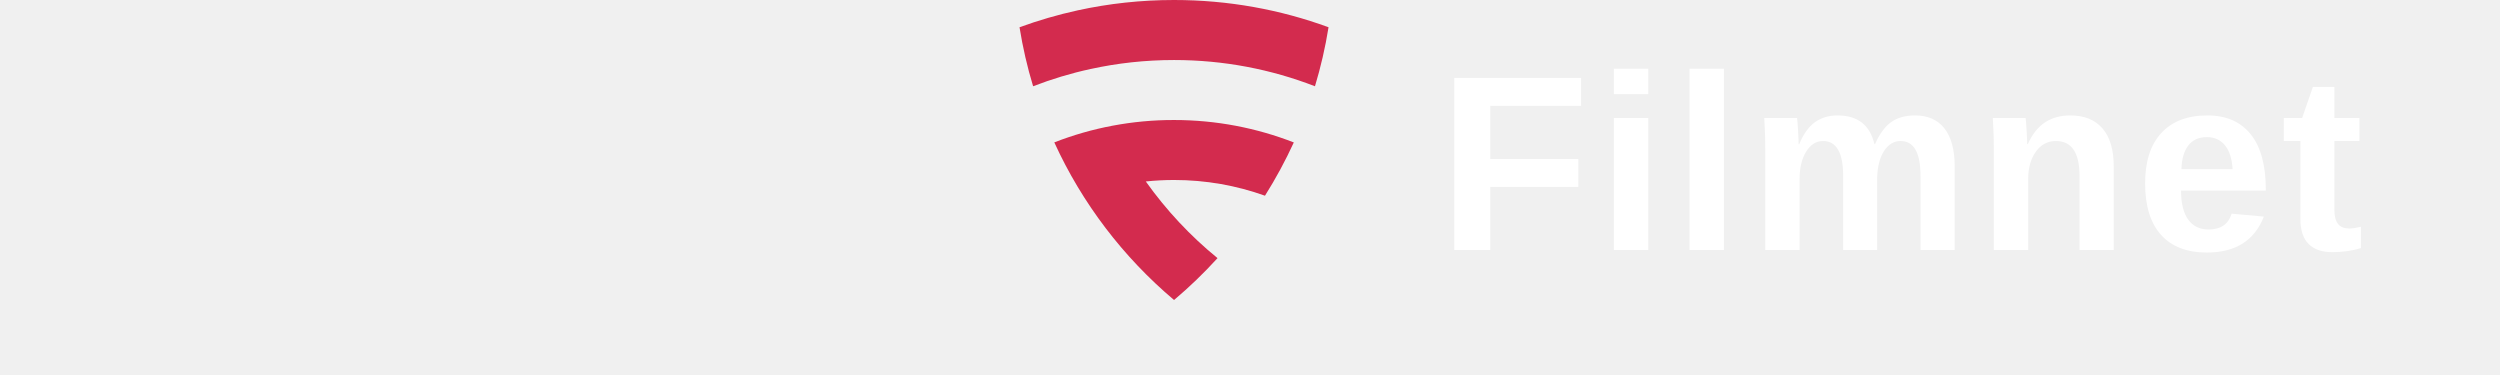
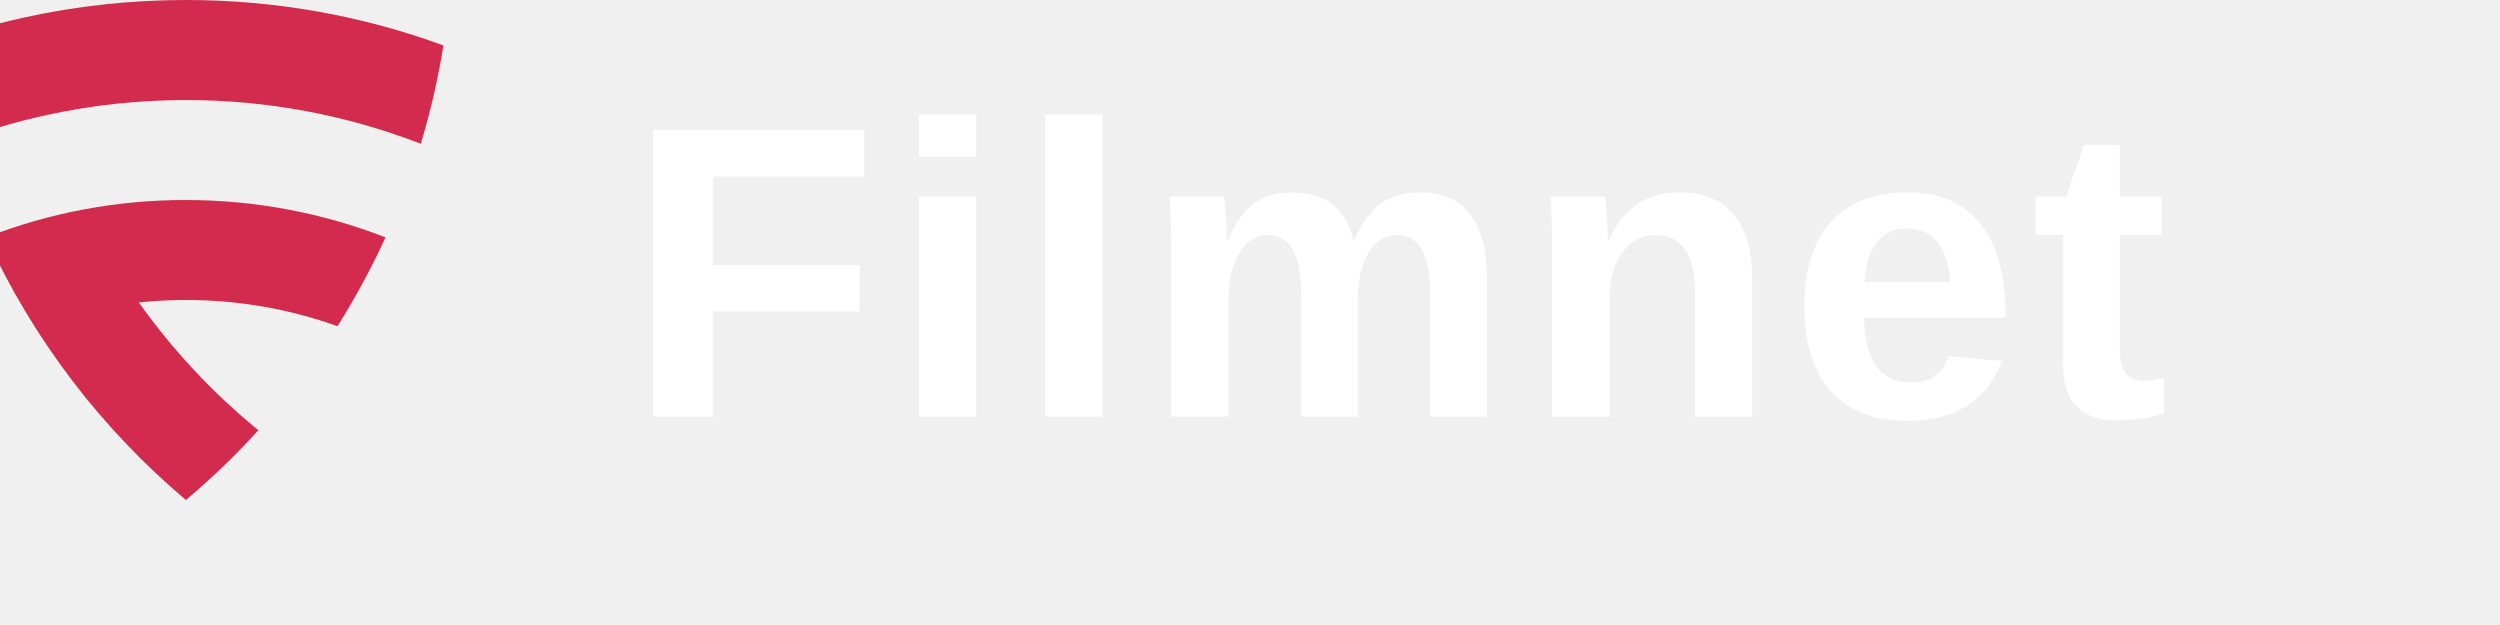
- <svg xmlns="http://www.w3.org/2000/svg" viewBox="0 0 200 30" fill="none">
+ <svg xmlns="http://www.w3.org/2000/svg" viewBox="85 0 120 30" fill="none">
  <g transform="translate(0,0)">
    <g clip-path="url(#clip0)">
      <path d="M89.018 10.053C87.402 10.355 85.839 10.808 84.344 11.391C86.574 16.277 89.867 20.579 93.924 24C95.158 22.96 96.319 21.84 97.402 20.65C95.225 18.876 93.294 16.81 91.664 14.517C92.409 14.44 93.163 14.399 93.924 14.399C96.476 14.399 98.924 14.842 101.198 15.657C102.056 14.295 102.827 12.87 103.505 11.395C100.534 10.238 97.305 9.601 93.924 9.601C92.244 9.597 90.608 9.755 89.018 10.053Z" fill="#D32B4E" />
      <path d="M93.923 0C91.277 0 88.698 0.285 86.214 0.828C84.621 1.177 83.068 1.63 81.562 2.18C81.821 3.793 82.183 5.369 82.649 6.901C84.131 6.328 85.664 5.862 87.246 5.52C89.399 5.05 91.633 4.802 93.923 4.802C97.9 4.802 101.699 5.546 105.197 6.901C105.66 5.369 106.025 3.793 106.283 2.18C102.43 0.768 98.266 0 93.923 0Z" fill="#D32B4E" />
    </g>
  </g>
  <text x="115" y="20" font-family="Arial, Helvetica, sans-serif" font-size="20" font-weight="700" fill="#fff" letter-spacing="0.5">
    Filmnet
  </text>
  <defs>
    <clipPath id="clip0">
      <rect width="110" height="30" fill="white" />
    </clipPath>
  </defs>
</svg>
